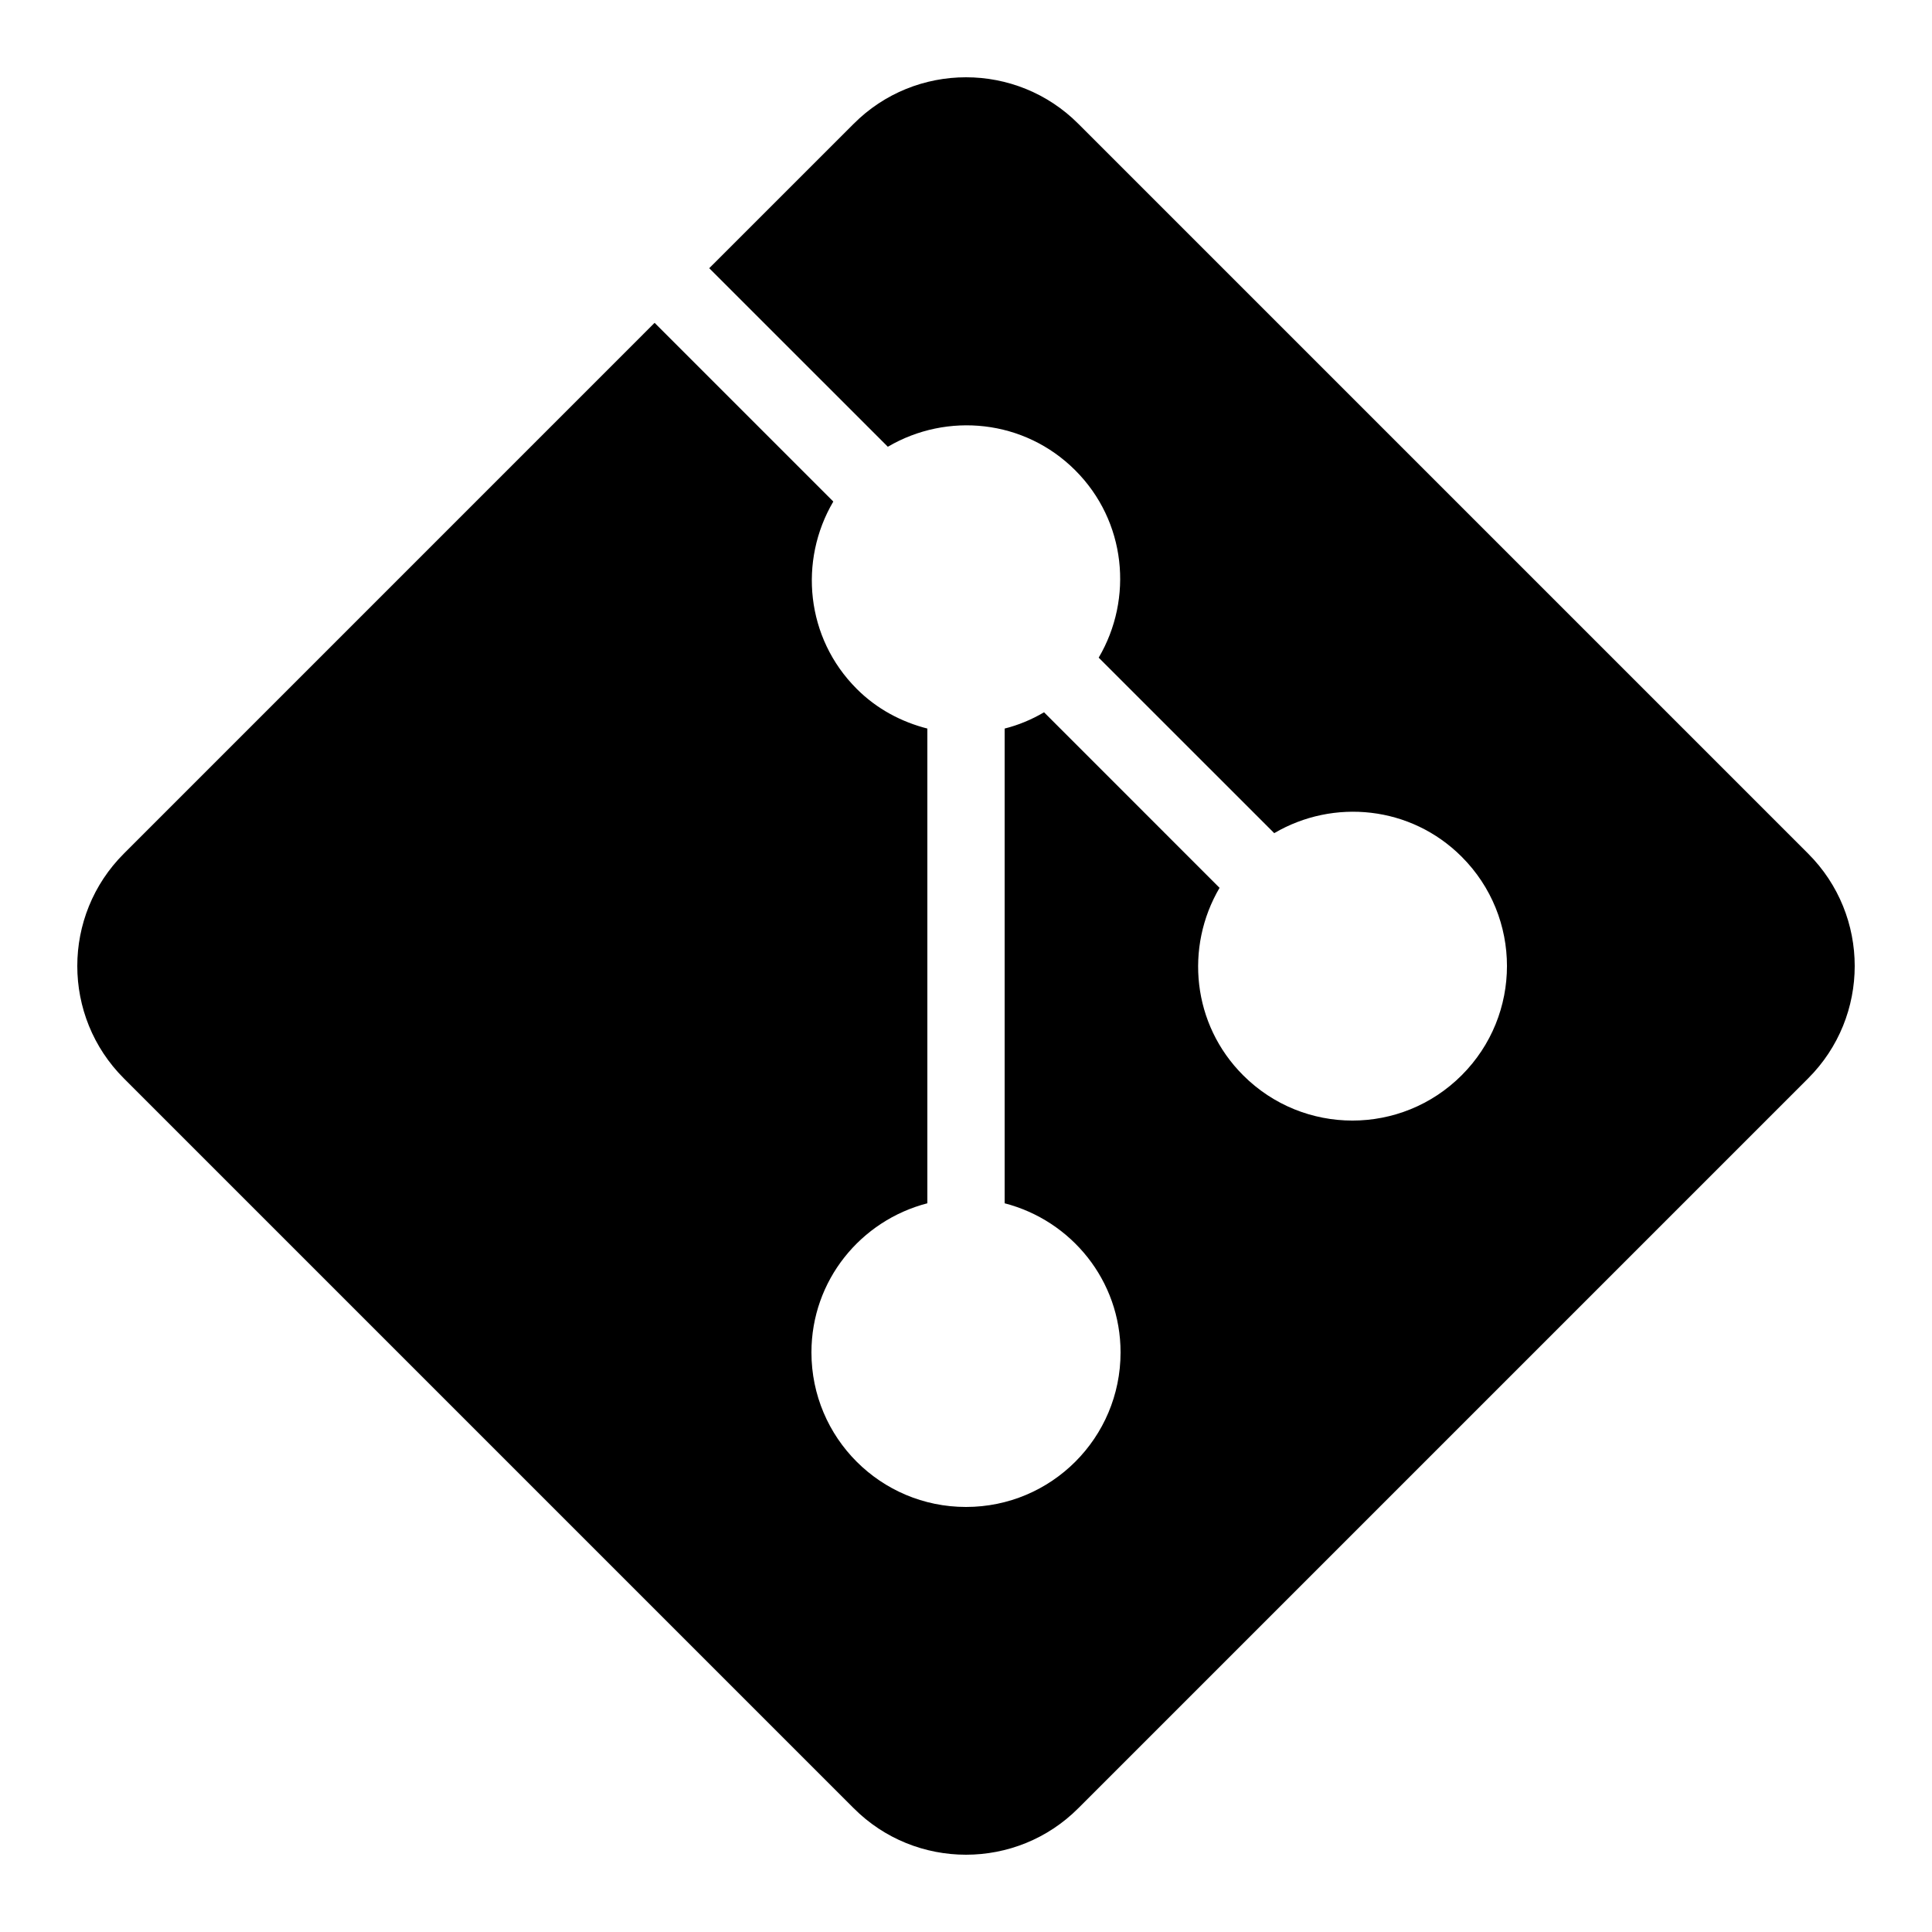
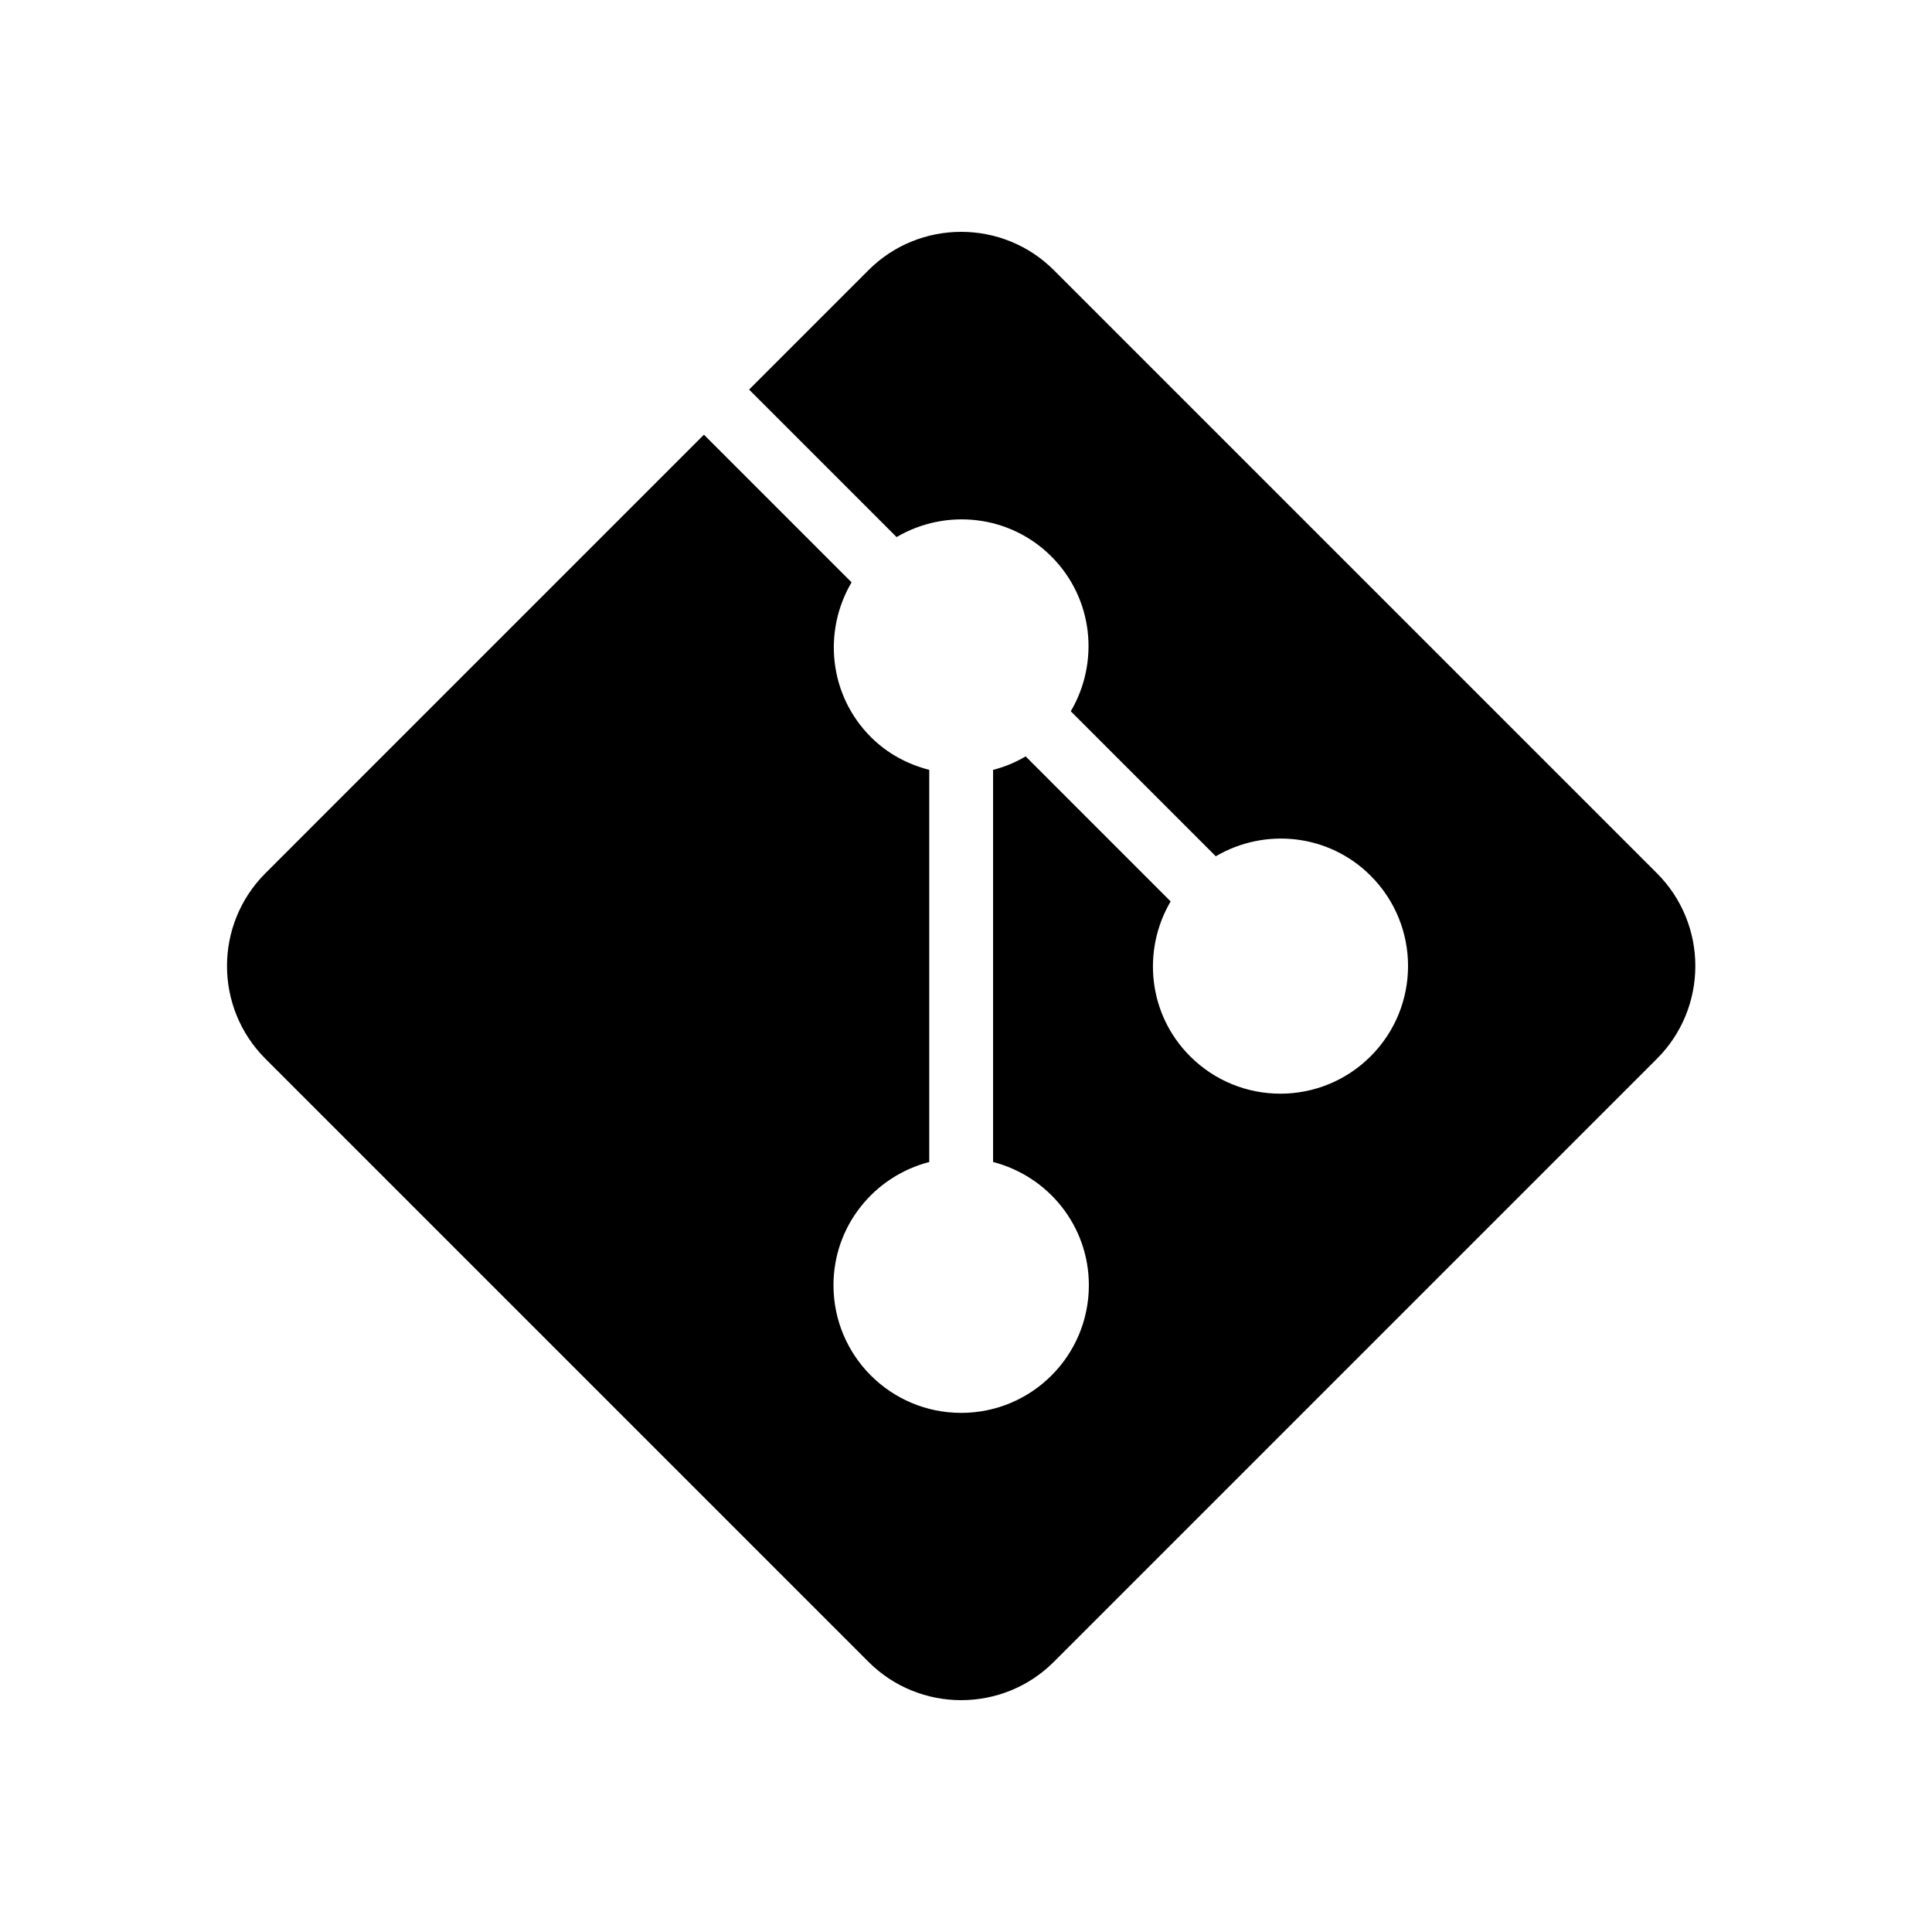
- <svg xmlns="http://www.w3.org/2000/svg" fill="#000000" viewBox="0 0 50 50" width="85px" height="85px">
-   <path d="M 46.793 22.09 L 27.91 3.207 C 27.109 2.402 26.055 2 25 2 C 23.945 2 22.891 2.402 22.09 3.207 L 18.355 6.941 L 22.977 11.562 C 24.512 10.66 26.512 10.855 27.828 12.172 C 29.145 13.488 29.336 15.488 28.434 17.02 L 32.977 21.562 C 34.512 20.66 36.512 20.855 37.828 22.172 C 39.391 23.734 39.391 26.266 37.828 27.828 C 36.266 29.391 33.734 29.391 32.172 27.828 C 30.855 26.512 30.66 24.512 31.562 22.977 L 27.02 18.434 C 26.695 18.625 26.355 18.766 26 18.855 L 26 31.141 C 27.723 31.586 29 33.137 29 35 C 29 37.211 27.211 39 25 39 C 22.789 39 21 37.211 21 35 C 21 33.137 22.277 31.586 24 31.141 L 24 18.855 C 23.332 18.684 22.695 18.352 22.172 17.828 C 20.855 16.512 20.664 14.512 21.566 12.98 L 16.941 8.355 L 3.207 22.09 C 1.598 23.695 1.598 26.305 3.207 27.91 L 22.09 46.793 C 22.891 47.598 23.945 48 25 48 C 26.055 48 27.109 47.598 27.91 46.793 L 46.793 27.91 C 48.402 26.305 48.402 23.695 46.793 22.09 Z" />
+ <svg xmlns="http://www.w3.org/2000/svg" width="100" height="100" viewBox="0 0 100 100" fill="none">
+   <path d="M85.756 45.192L54.558 13.994C53.235 12.665 51.492 12 49.75 12C48.008 12 46.265 12.665 44.942 13.994L38.772 20.164L46.407 27.799C48.943 26.308 52.248 26.631 54.423 28.806C56.597 30.981 56.914 34.285 55.423 36.815L62.929 44.321C65.465 42.83 68.769 43.153 70.944 45.327C73.526 47.909 73.526 52.091 70.944 54.673C68.363 57.254 64.181 57.254 61.599 54.673C59.424 52.498 59.102 49.193 60.592 46.657L53.087 39.151C52.551 39.467 51.989 39.7 51.402 39.848V60.145C54.248 60.881 56.359 63.443 56.359 66.522C56.359 70.175 53.403 73.13 49.75 73.13C46.097 73.13 43.141 70.175 43.141 66.522C43.141 63.443 45.252 60.881 48.098 60.145V39.848C46.994 39.564 45.942 39.016 45.077 38.151C42.903 35.976 42.586 32.672 44.077 30.142L36.436 22.5L13.744 45.192C11.085 47.844 11.085 52.156 13.744 54.808L44.942 86.006C46.265 87.335 48.008 88 49.75 88C51.492 88 53.235 87.335 54.558 86.006L85.756 54.808C88.415 52.156 88.415 47.844 85.756 45.192Z" fill="black" />
</svg>
